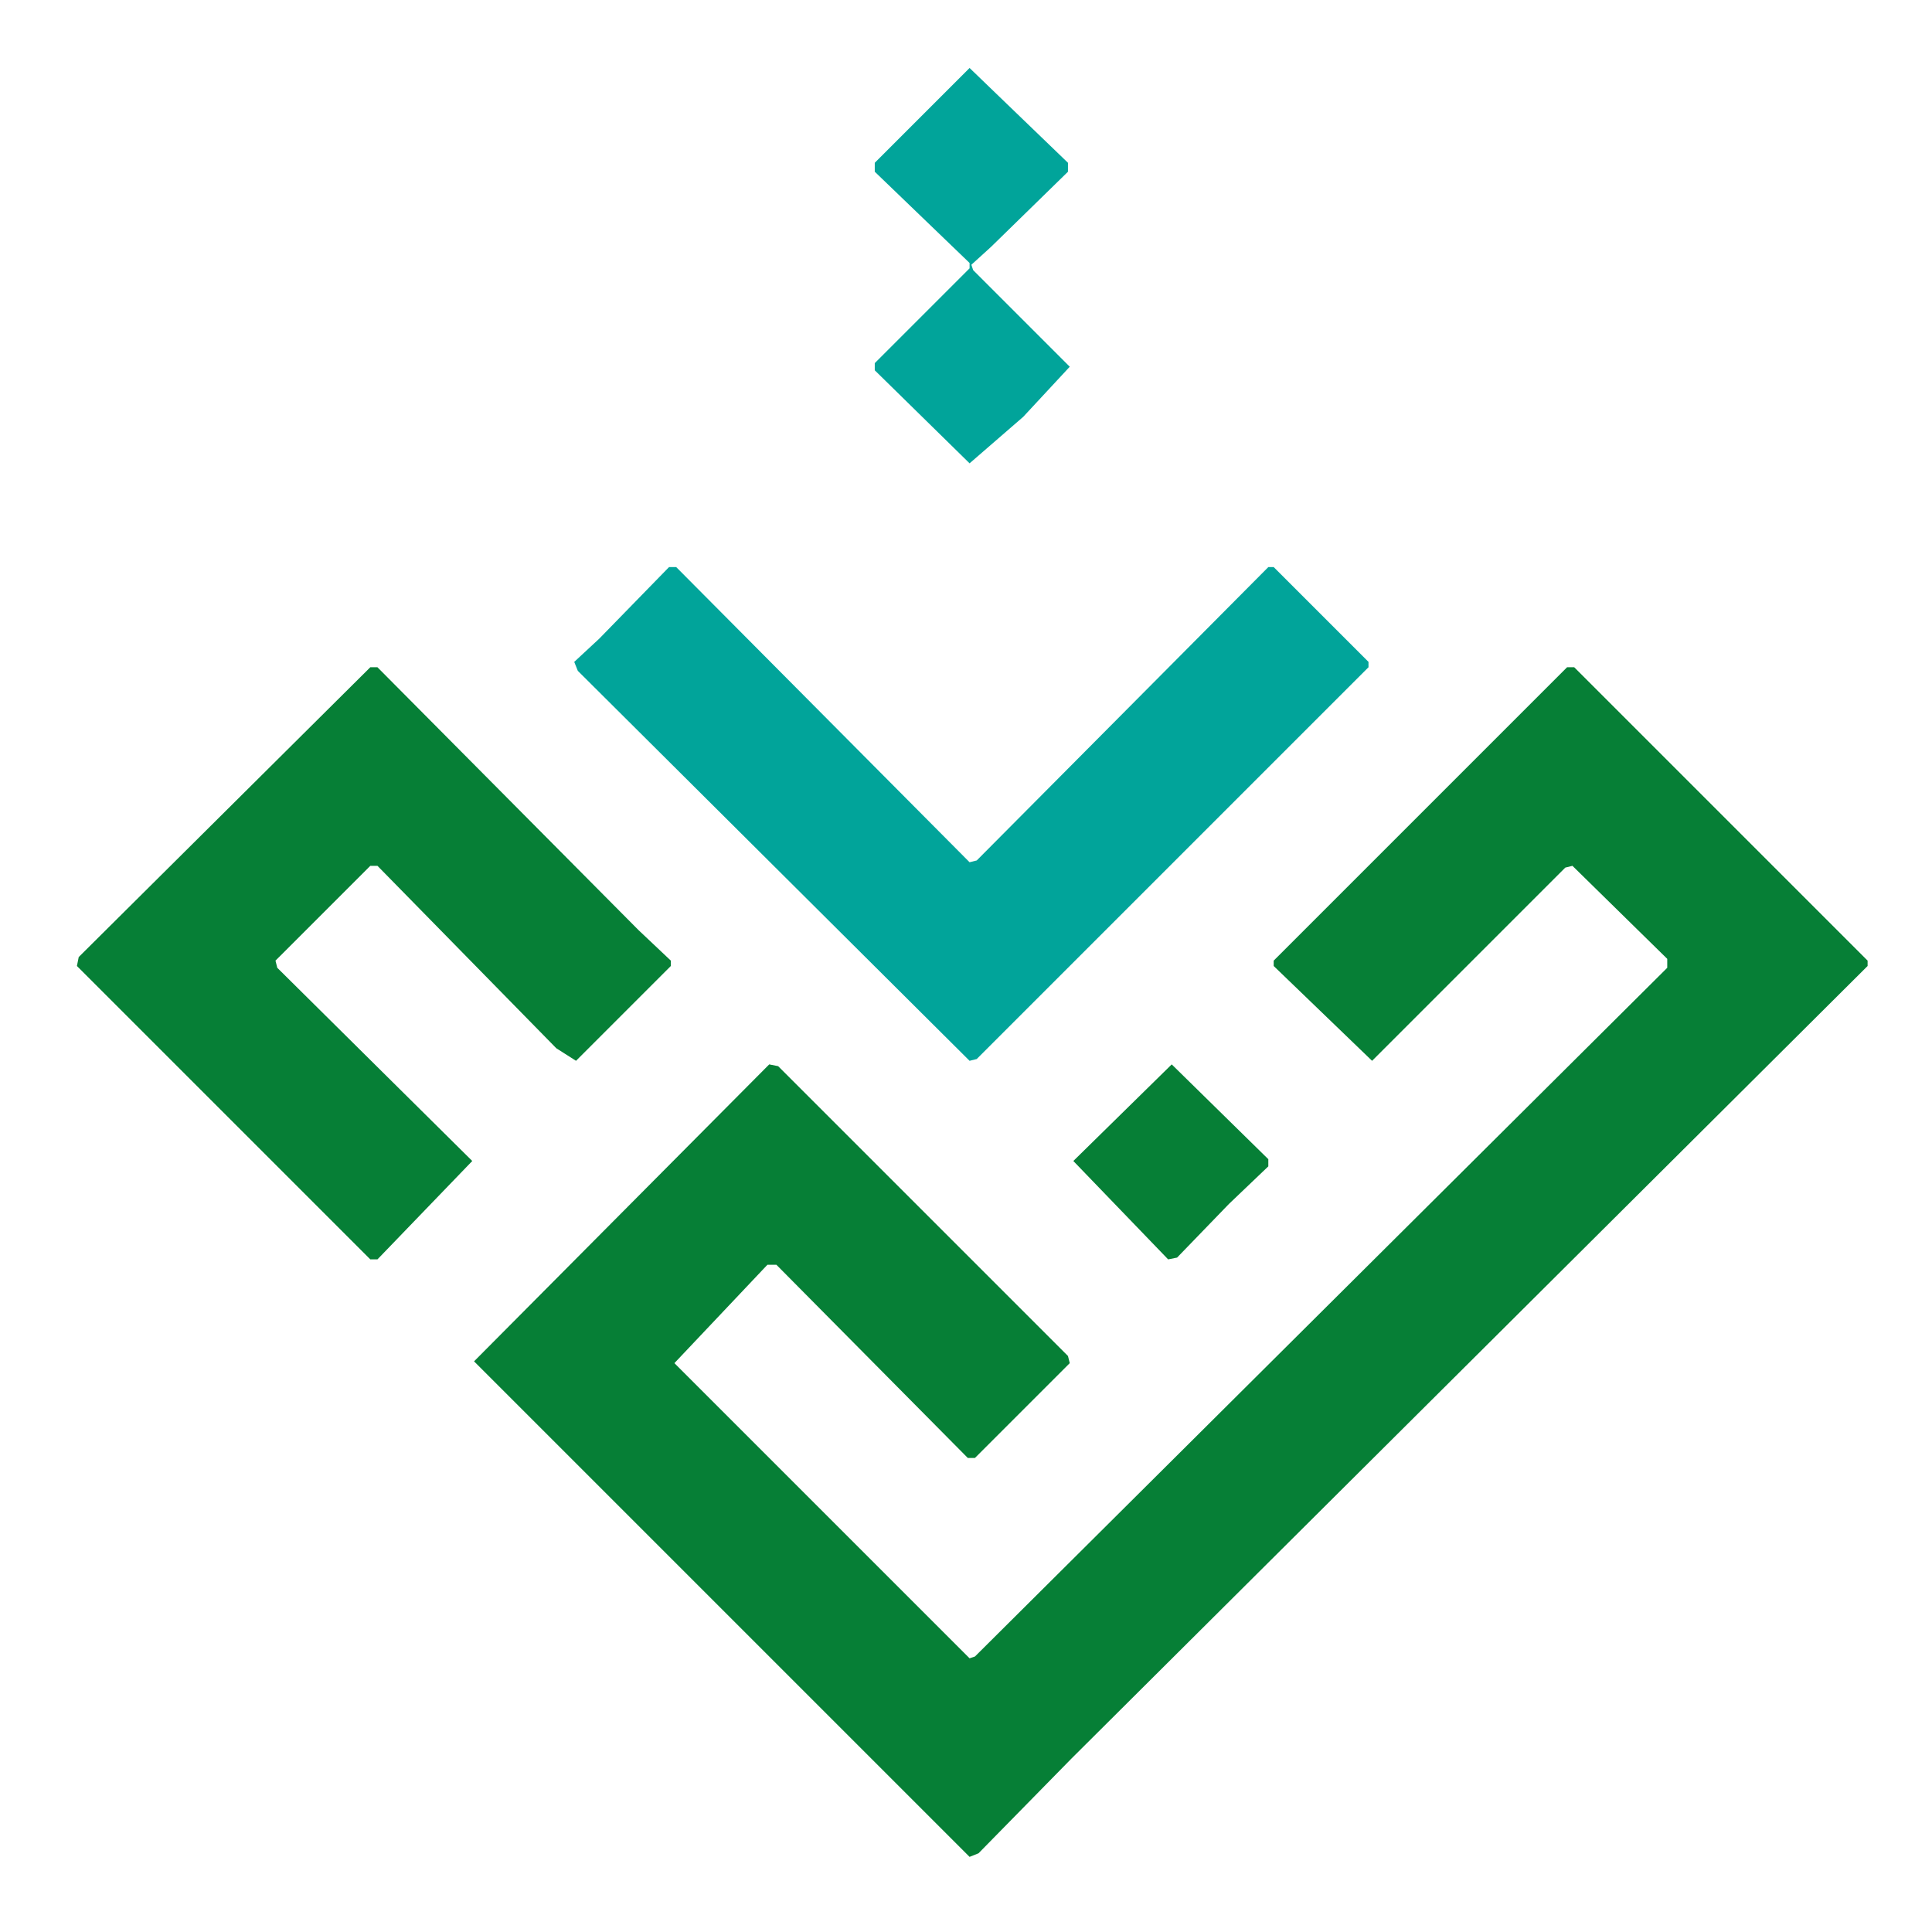
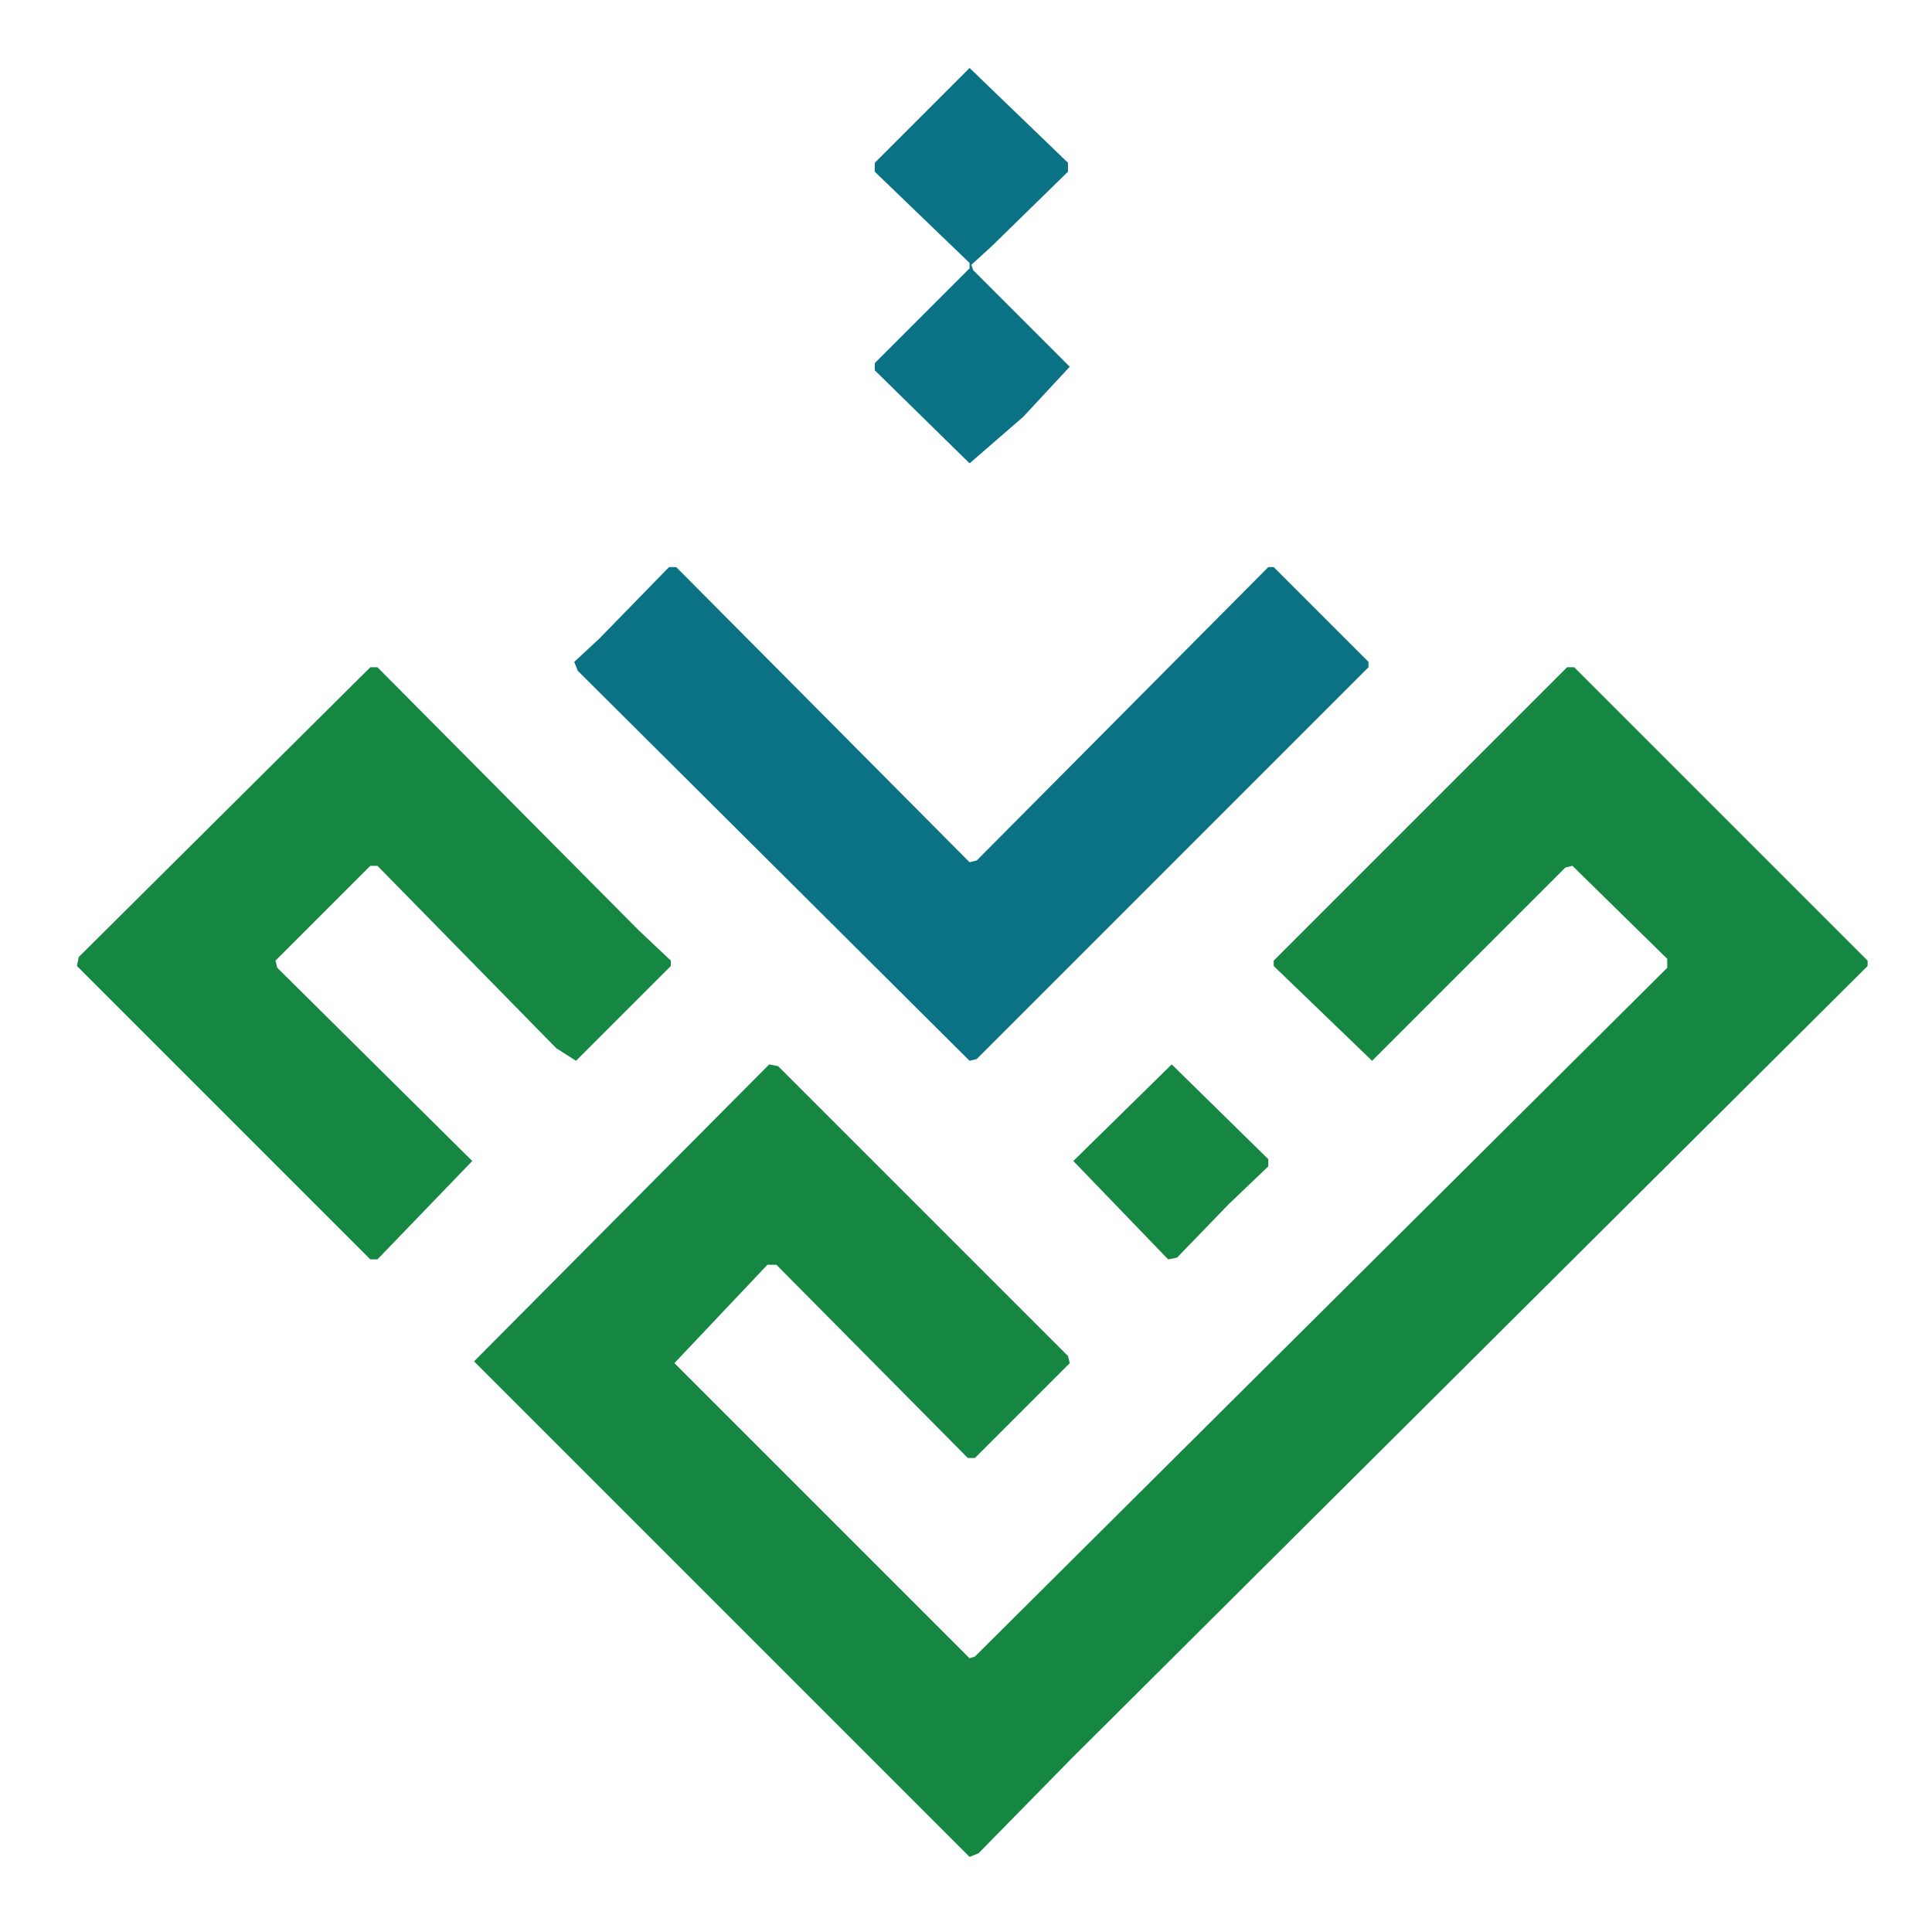
<svg xmlns="http://www.w3.org/2000/svg" viewBox="0 0 1080 1080" fill="none">
-   <path fill="#067f36" fill-rule="evenodd" d="M599 983 547 1036 542 1038 265 761 430 595 435 596 597 758 598 762 545 815 541 815 434 707 429 707 377 762 542 927 545 926 932 541 932 536 879 484 875 485 767 593 712 540 712 537 876 373 880 373 1044 537 1044 540Z M357 520 375 537 375 540 322 593 311 586 211 484 207 484 154 537 155 541 264 649 211 704 207 704 43 540 44 535 207 373 211 373Z M687 673 658 703 653 704 600 649 655 595 709 648 709 652Z" />
-   <path fill="#01a49a" fill-rule="evenodd" d="M335 357 374 317 378 317 542 482 546 481 709 317 712 317 765 370 765 373 546 592 542 593 323 375 321 370Z M554 138 543 148 544 151 598 205 572 233 542 259 489 207 489 203 542 150 542 147 489 96 489 91 542 38 597 91 597 96Z" />
+   <path fill="#158743" fill-rule="evenodd" d="M599 983 547 1036 542 1038 265 761 430 595 435 596 597 758 598 762 545 815 541 815 434 707 429 707 377 762 542 927 545 926 932 541 932 536 879 484 875 485 767 593 712 540 712 537 876 373 880 373 1044 537 1044 540Z M357 520 375 537 375 540 322 593 311 586 211 484 207 484 154 537 155 541 264 649 211 704 207 704 43 540 44 535 207 373 211 373Z M687 673 658 703 653 704 600 649 655 595 709 648 709 652Z" />
+   <path fill="#0b7285" fill-rule="evenodd" d="M335 357 374 317 378 317 542 482 546 481 709 317 712 317 765 370 765 373 546 592 542 593 323 375 321 370Z M554 138 543 148 544 151 598 205 572 233 542 259 489 207 489 203 542 150 542 147 489 96 489 91 542 38 597 91 597 96Z" />
</svg>
